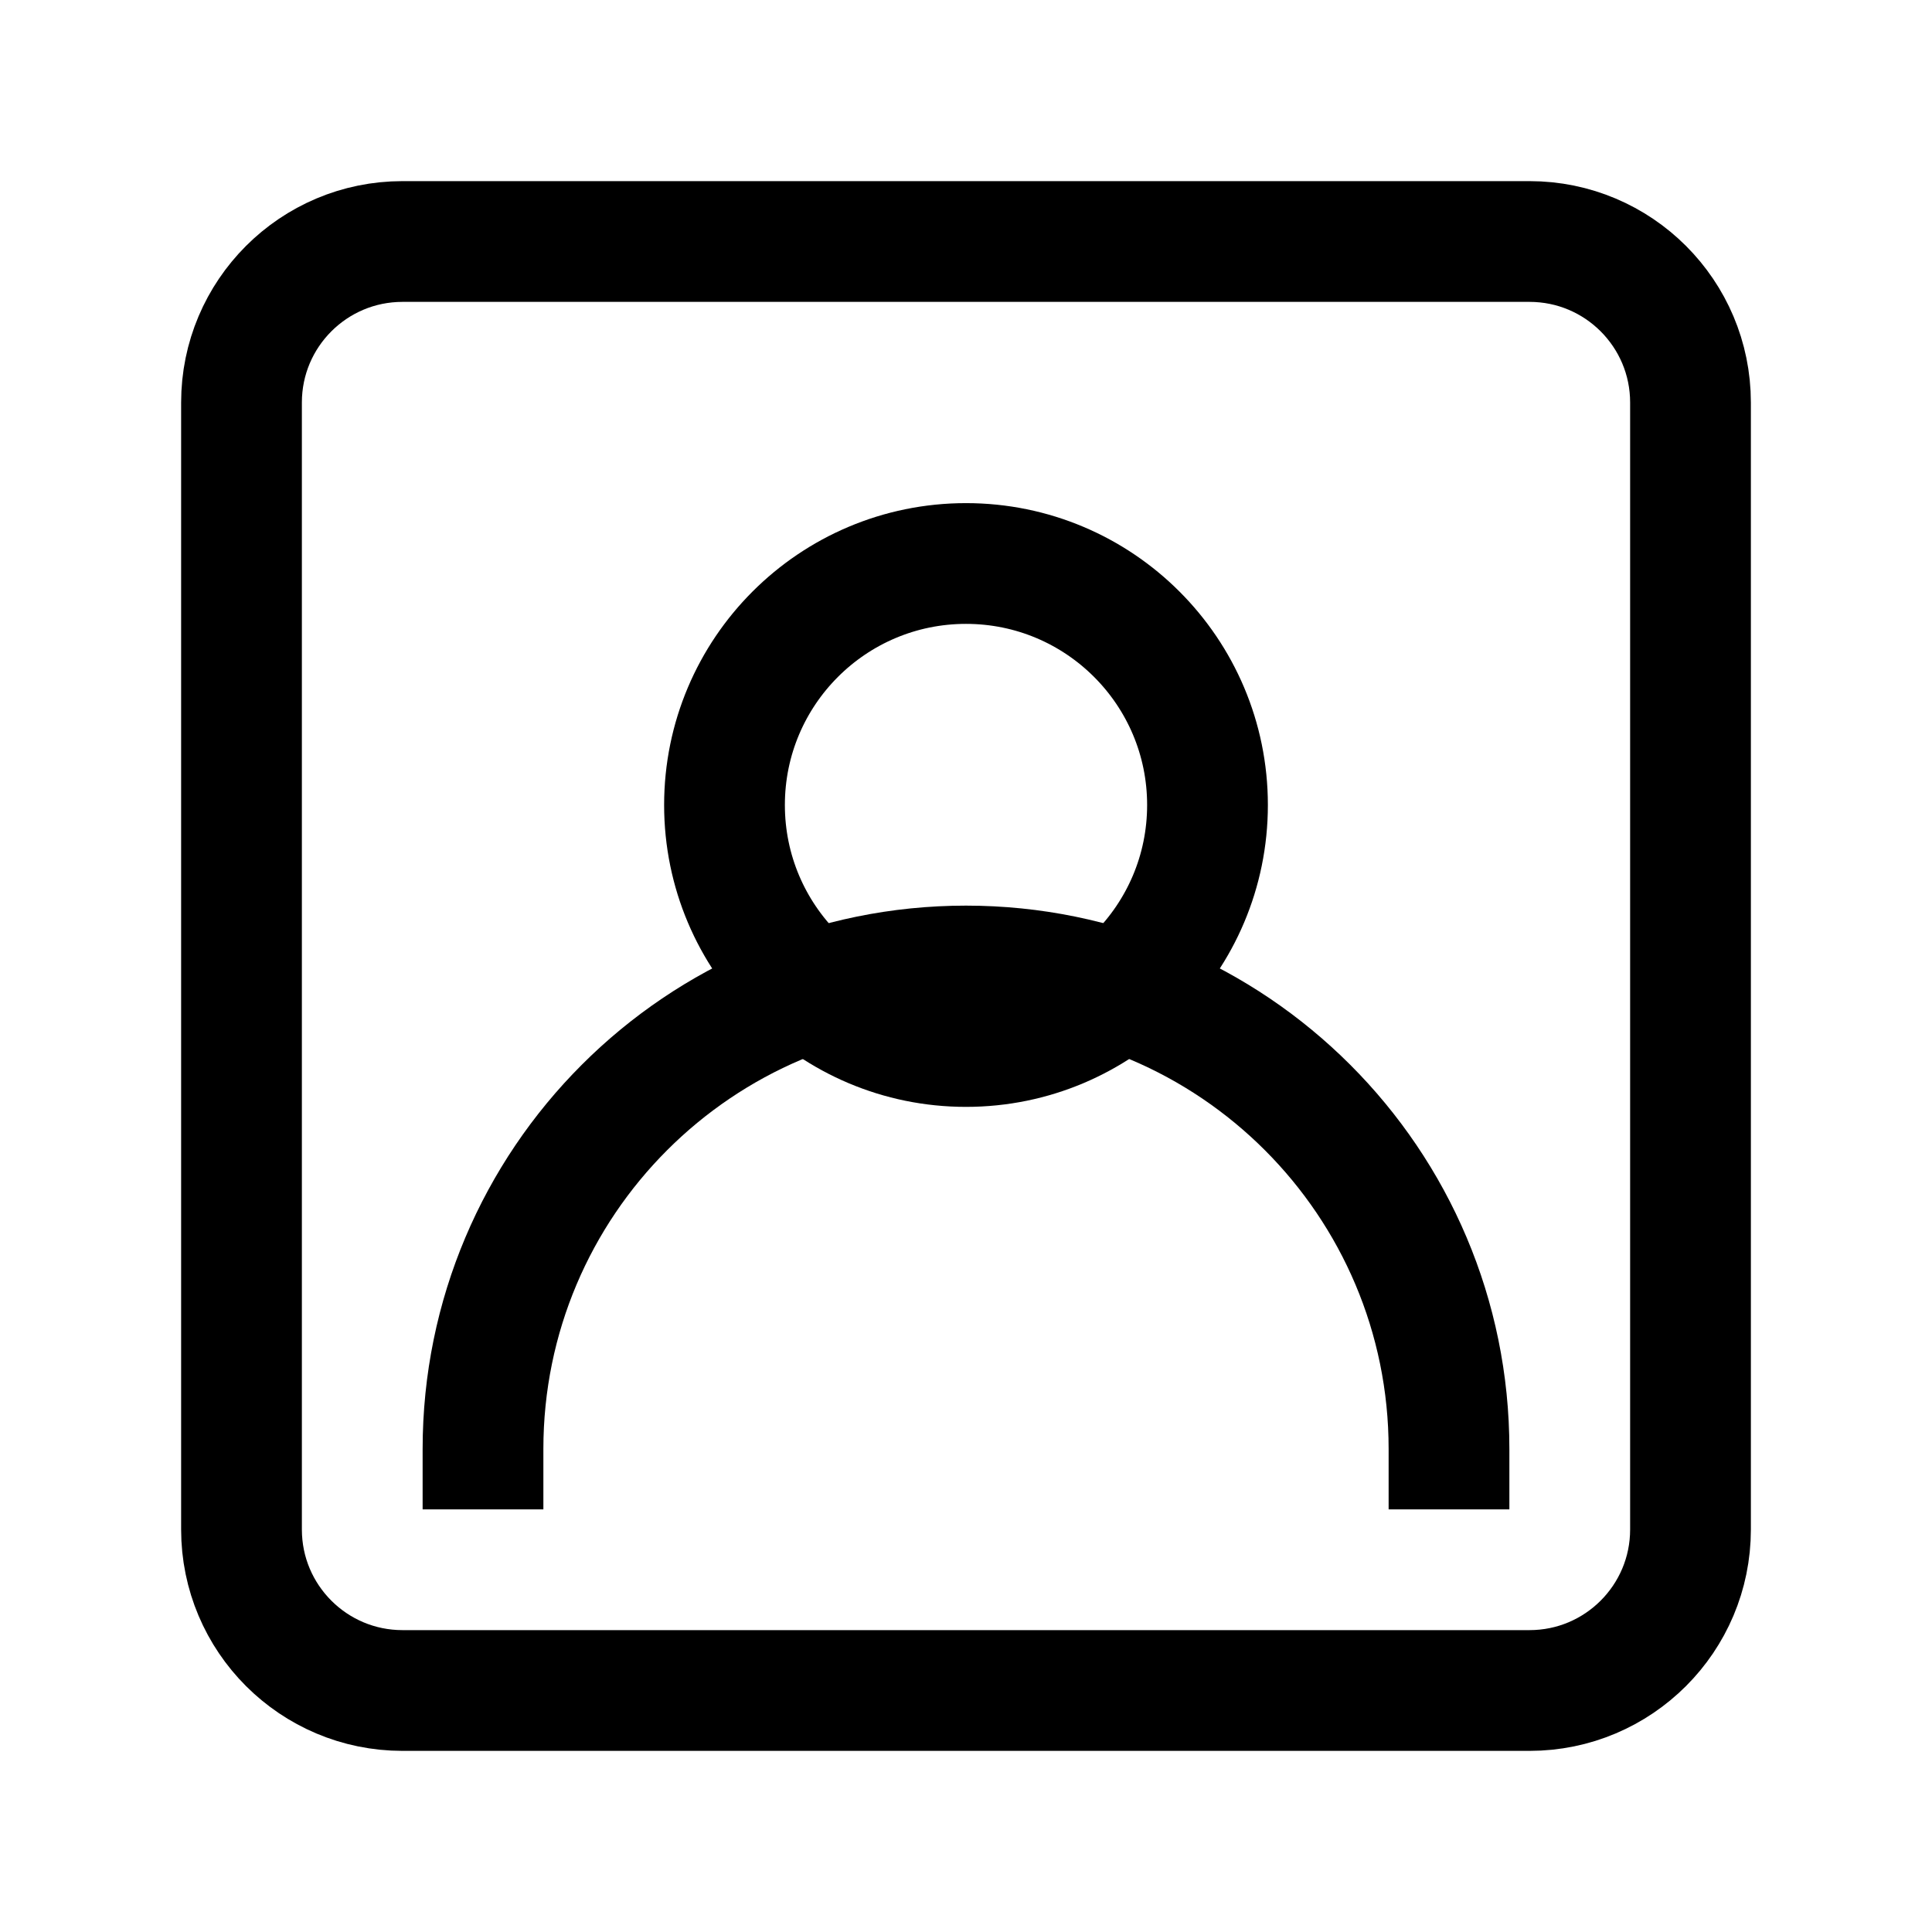
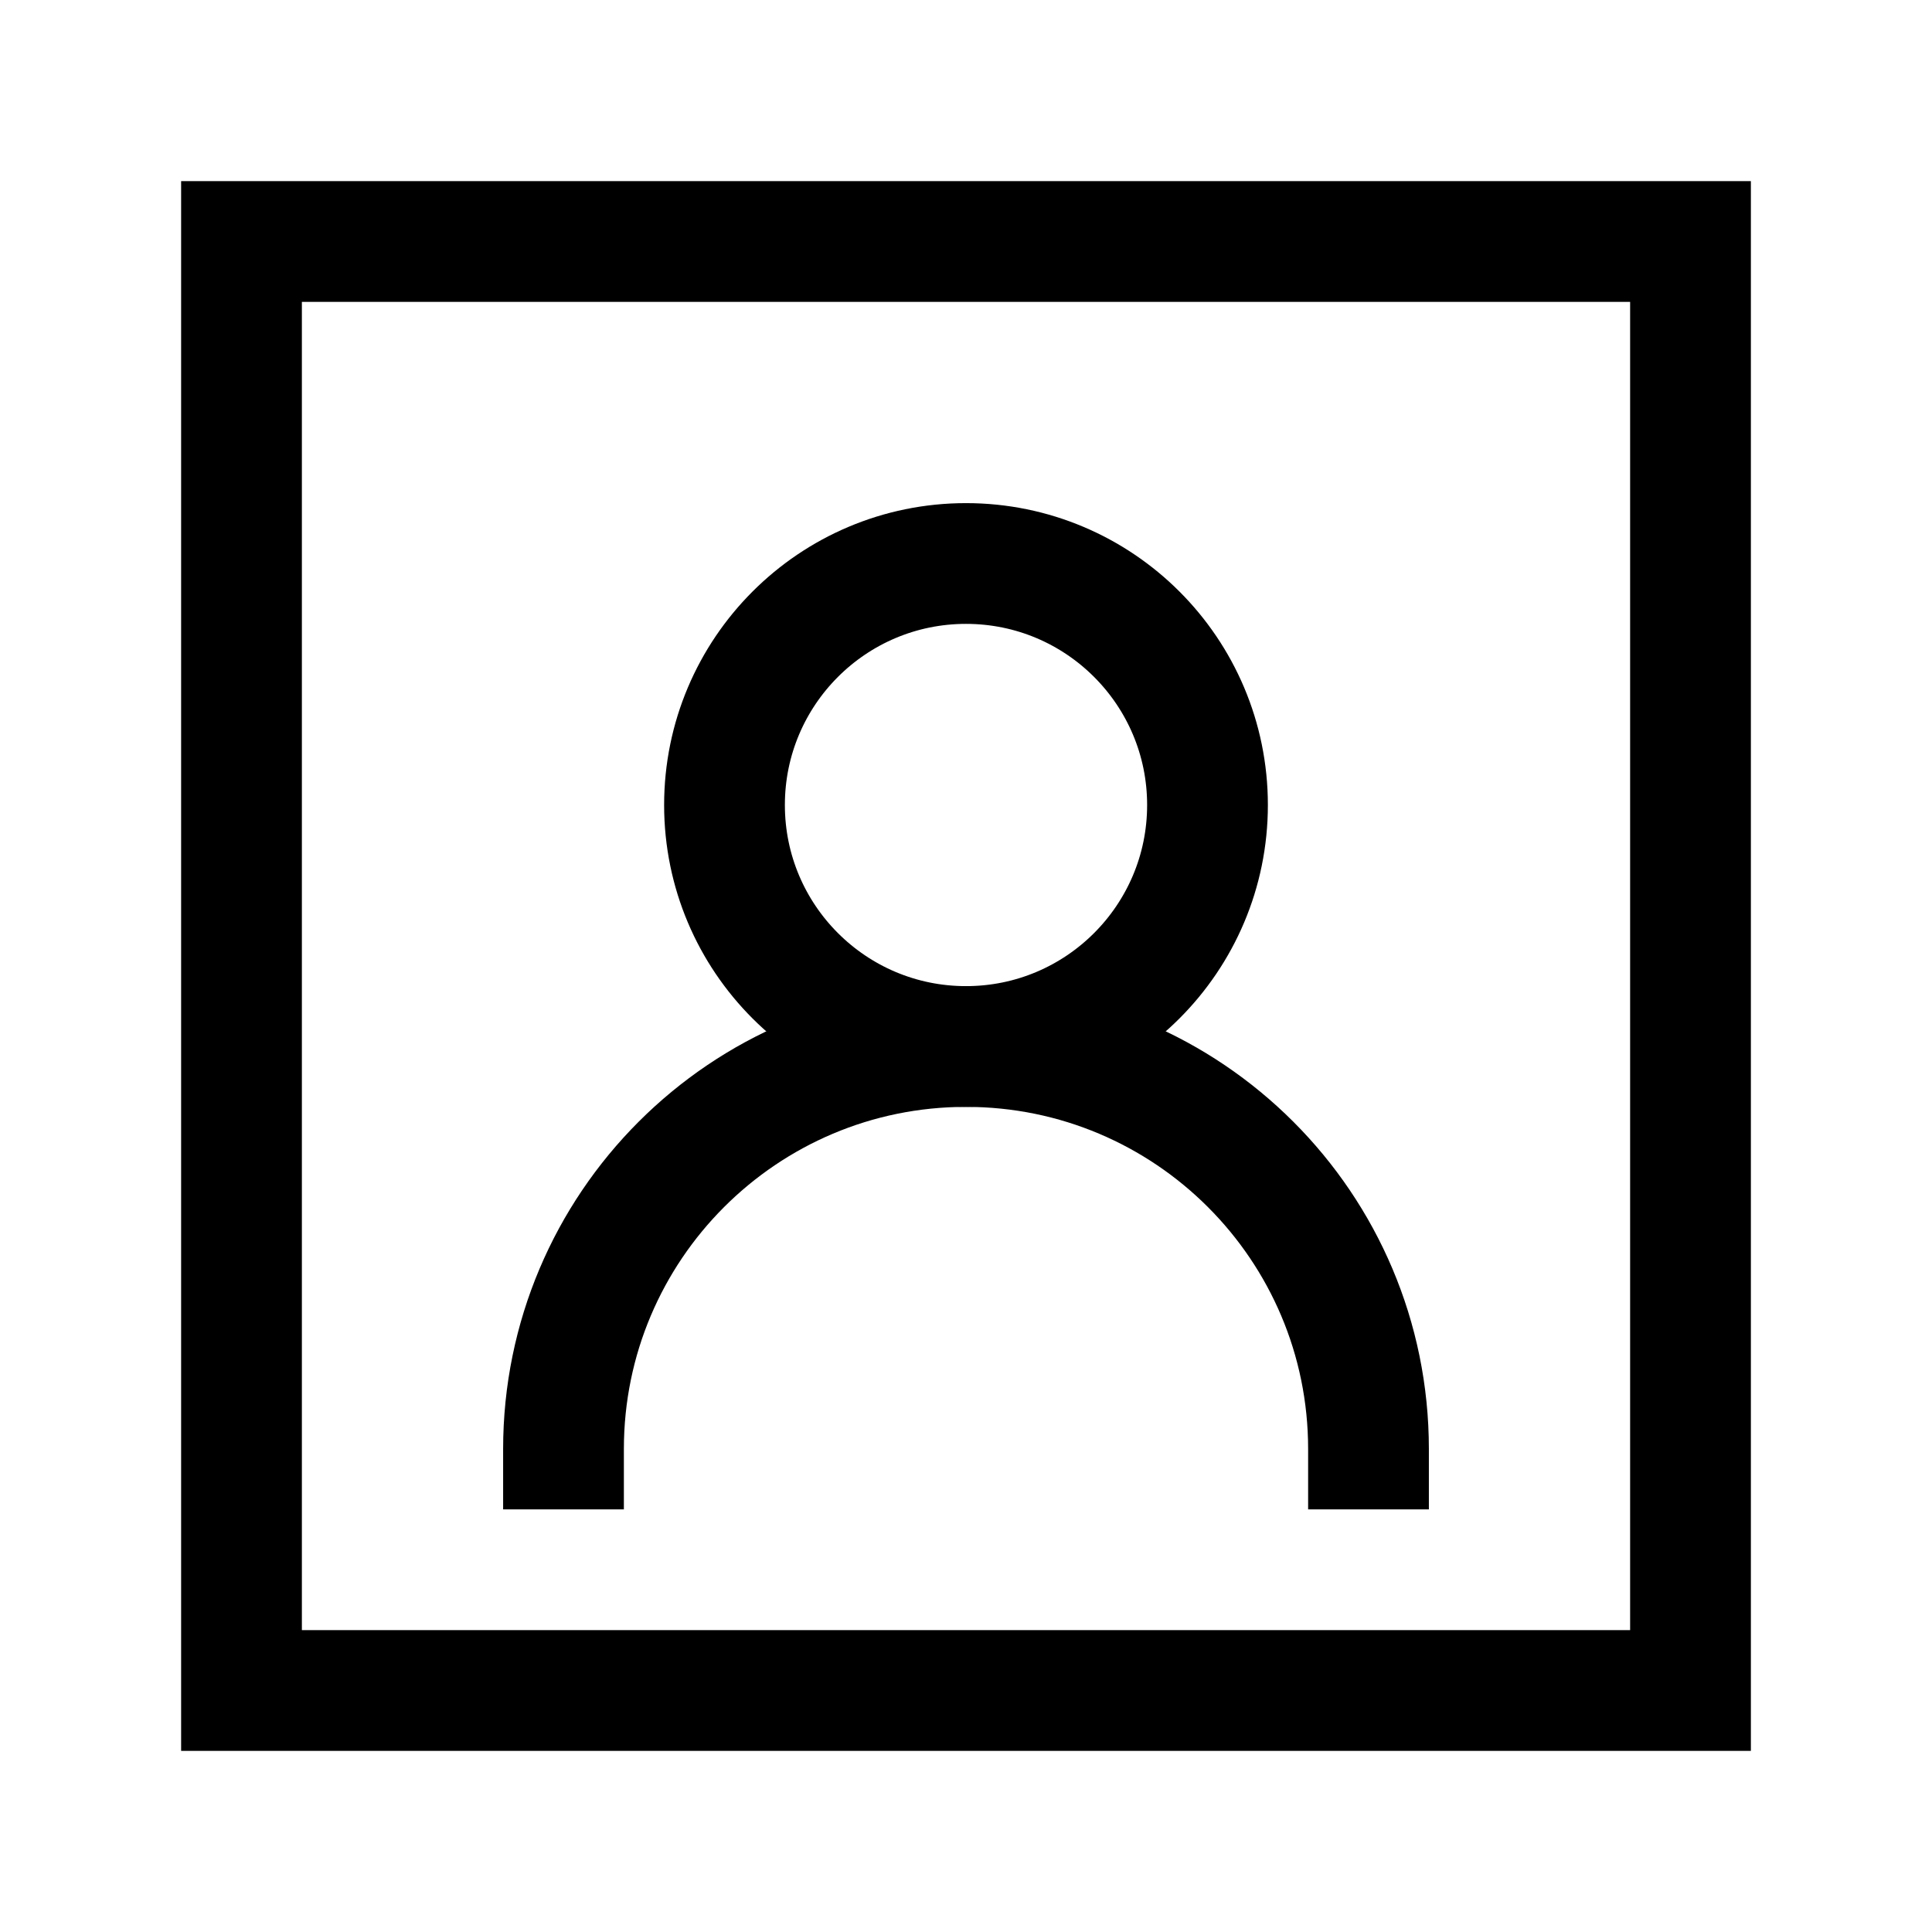
<svg xmlns="http://www.w3.org/2000/svg" viewBox="0 0 24 24" width="24" height="24" fill="none" stroke="currentColor" stroke-width="1.5" stroke-linecap="square" stroke-linejoin="miter">
-   <rect x="3" y="3" width="18" height="18" rx="2" />
+   <rect x="3" y="3" width="18" height="18" />
  <circle cx="12" cy="10" r="3" />
-   <path d="M6 18a6 6 0 0 1 12 0" />
+   <path d="M7 18a5 5 0 0 1 10 0" />
</svg>
